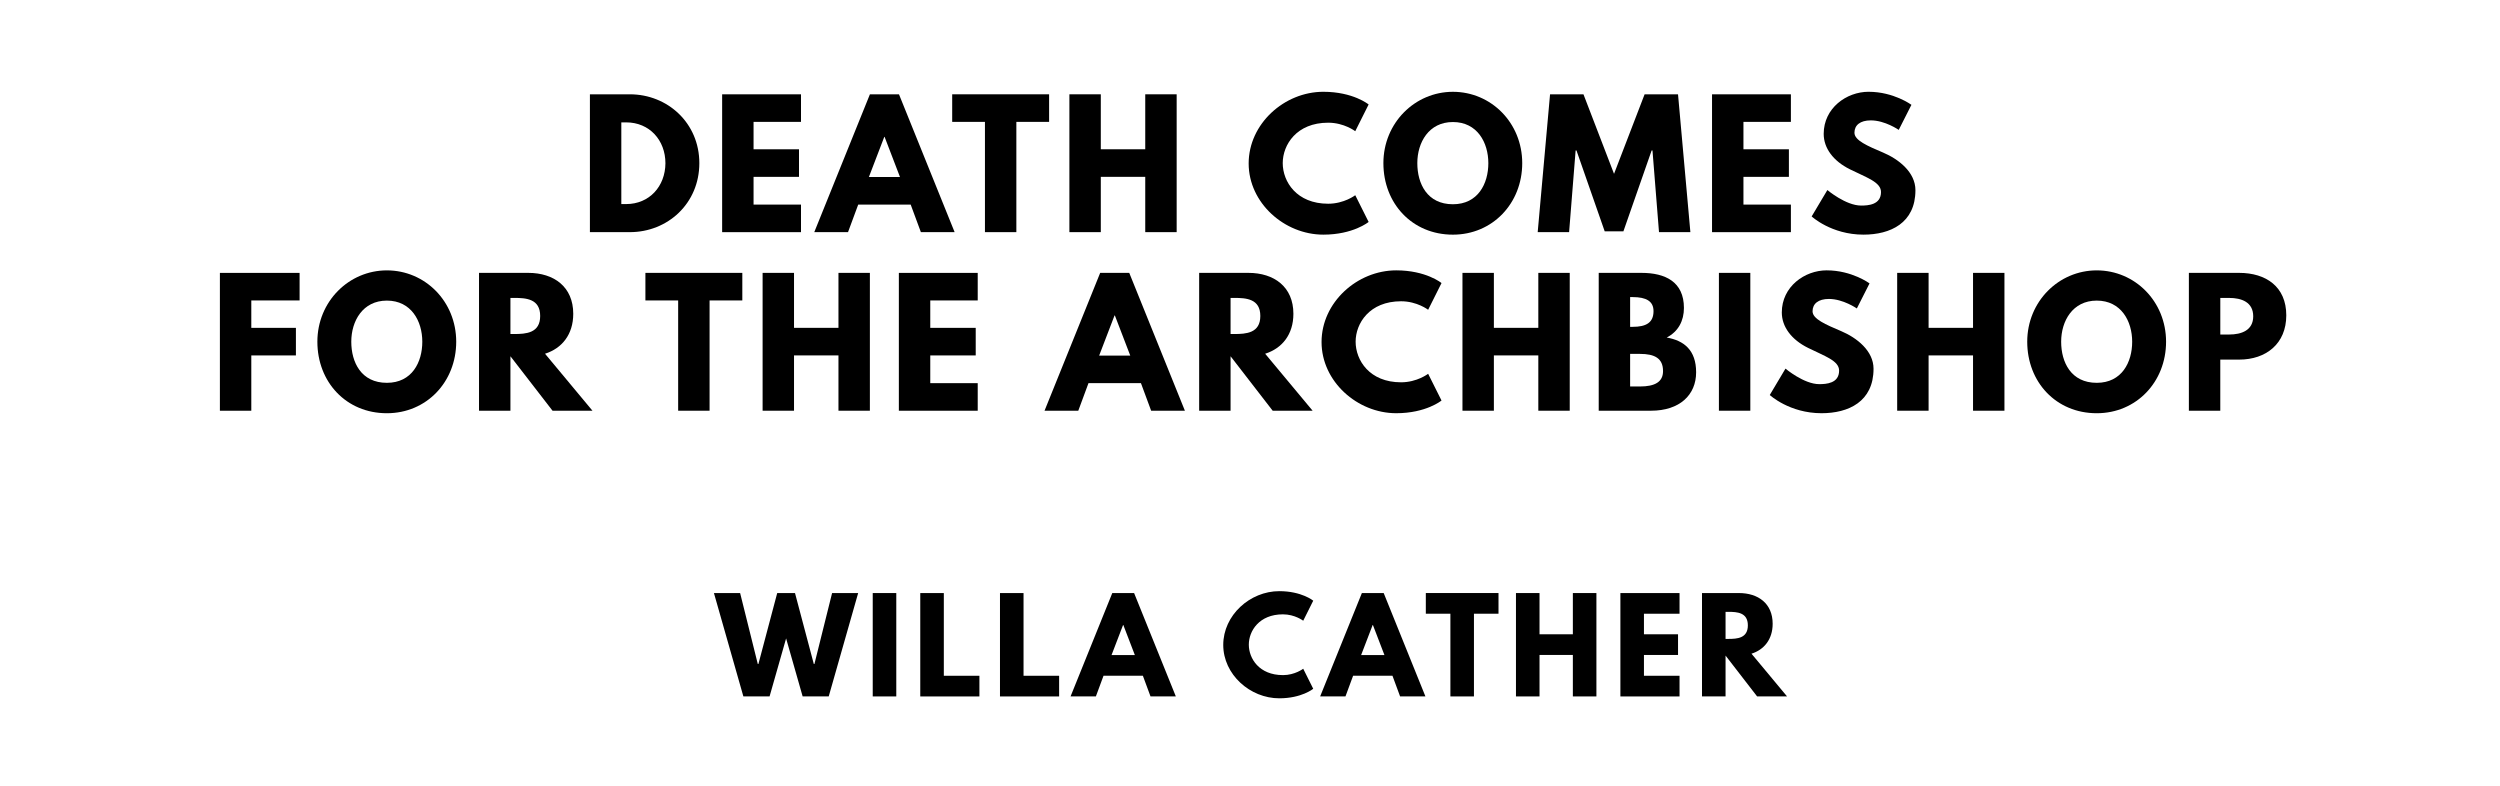
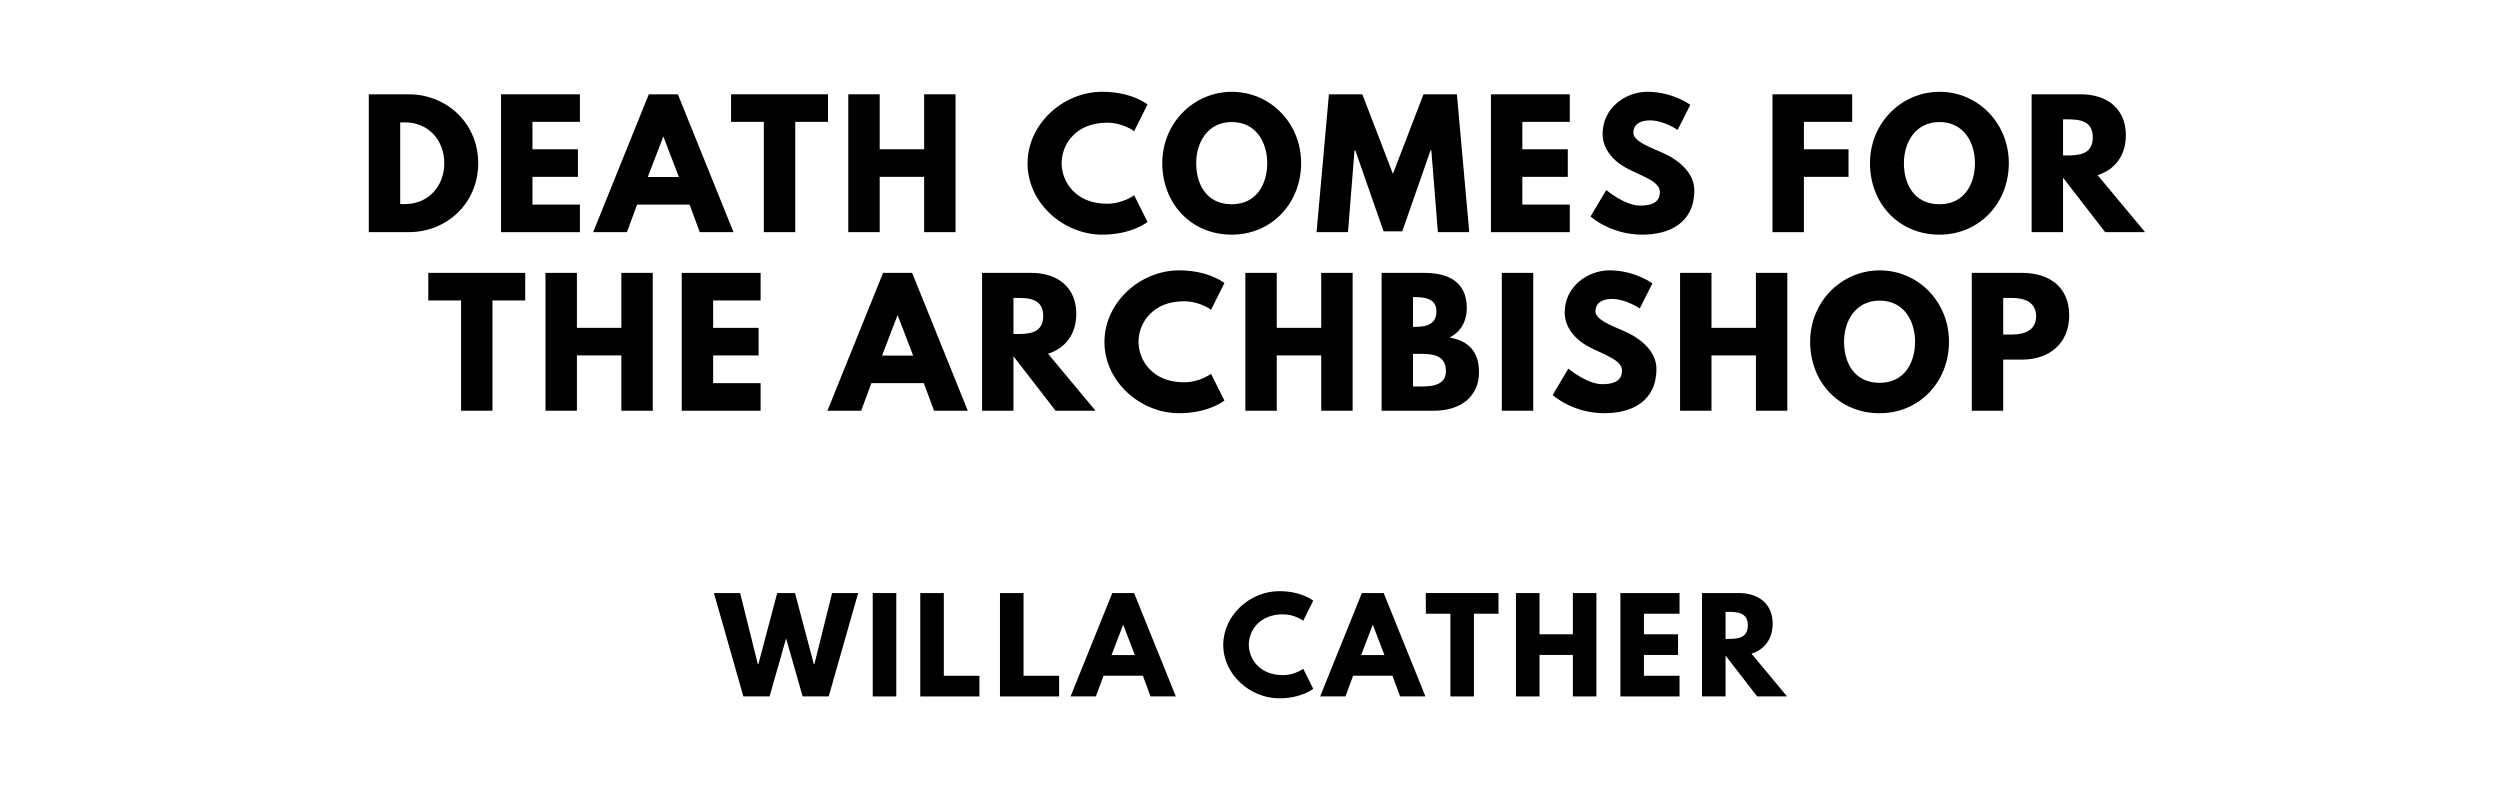
<svg xmlns="http://www.w3.org/2000/svg" version="1.1" viewBox="0 0 1400 440">
-   <g aria-label="DEATH COMES">
-     <path d="M330.35,52.81l22.36,0.00c21.15,0.00,38.92,16.09,38.92,38.55c0.00,22.55-17.68,38.64-38.92,38.64l-22.36,0.00l0.00-77.19z  M347.94,114.28l2.71,0.00c13.01,0.00,21.89-9.92,21.99-22.83c0.00-12.91-8.89-22.92-21.99-22.92l-2.71,0.00l0.00,45.75z" />
-     <path d="M448.56,52.81l0.00,15.44l-26.57,0.00l0.00,15.35l25.45,0.00l0.00,15.44l-25.45,0.00l0.00,15.53l26.57,0.00l0.00,15.44l-44.16,0.00l0.00-77.19l44.16,0.00z" />
-     <path d="M503.43,52.81l31.16,77.19l-18.90,0.00l-5.71-15.44l-29.38,0.00l-5.71,15.44l-18.90,0.00l31.16-77.19l16.28,0.00z  M503.99,99.12l-8.61-22.46l-0.19,0.00l-8.61,22.46l17.40,0.00z" />
-     <path d="M533.23,68.25l0.00-15.44l54.27,0.00l0.00,15.44l-18.34,0.00l0.00,61.75l-17.59,0.00l0.00-61.75l-18.34,0.00z" />
-     <path d="M616.45,99.03l0.00,30.97l-17.59,0.00l0.00-77.19l17.59,0.00l0.00,30.78l24.89,0.00l0.00-30.78l17.59,0.00l0.00,77.19l-17.59,0.00l0.00-30.97l-24.89,0.00z" />
-     <path d="M743.78,114.09c8.98,0.00,15.16-4.77,15.16-4.77l7.49,14.97s-8.61,7.11-25.36,7.11c-21.80,0.00-41.82-17.78-41.82-39.86c0.00-22.18,19.93-40.14,41.82-40.14c16.75,0.00,25.36,7.11,25.36,7.11l-7.49,14.97s-6.18-4.77-15.16-4.77c-17.68,0.00-25.45,12.35-25.45,22.64c0.00,10.39,7.77,22.74,25.45,22.74z" />
-     <path d="M774.70,91.36c0.00-22.55,17.68-39.95,38.92-39.95c21.43,0.00,38.83,17.40,38.83,39.95s-16.65,40.05-38.83,40.05c-22.83,0.00-38.92-17.50-38.92-40.05z  M793.70,91.36c0.00,11.51,5.52,23.02,19.93,23.02c14.04,0.00,19.84-11.51,19.84-23.02s-6.18-23.02-19.84-23.02c-13.57,0.00-19.93,11.51-19.93,23.02z" />
-     <path d="M929.04,130.00l-3.65-45.75l-0.47,0.00l-15.81,45.29l-10.48,0.00l-15.81-45.29l-0.47,0.00l-3.65,45.75l-17.59,0.00l6.92-77.19l18.71,0.00l17.12,44.54l17.12-44.54l18.71,0.00l6.92,77.19l-17.59,0.00z" />
-     <path d="M1002.90,52.81l0.00,15.44l-26.57,0.00l0.00,15.35l25.45,0.00l0.00,15.44l-25.45,0.00l0.00,15.53l26.57,0.00l0.00,15.44l-44.16,0.00l0.00-77.19l44.16,0.00z" />
-     <path d="M1046.45,51.40c14.04,0.00,23.95,7.30,23.95,7.30l-7.11,14.04s-7.67-5.33-15.63-5.33c-5.99,0.00-9.17,2.71-9.17,6.92c0.00,4.30,7.30,7.39,16.09,11.13c8.61,3.65,18.06,10.95,18.06,21.05c0.00,18.43-14.04,24.89-29.10,24.89c-18.06,0.00-29.01-10.20-29.01-10.20l8.80-14.78s10.29,8.70,18.90,8.70c3.84,0.00,11.13-0.37,11.13-7.58c0.00-5.61-8.23-8.14-17.40-12.73c-9.26-4.58-14.69-11.79-14.69-19.84c0.00-14.41,12.73-23.58,25.17-23.58z" />
+   <g aria-label="DEATH COMES FOR">
+     <path d="M206.52,52.81l22.36,0.00c21.15,0.00,38.92,16.09,38.92,38.55c0.00,22.55-17.68,38.64-38.92,38.64l-22.36,0.00l0.00-77.19z  M224.11,114.28l2.71,0.00c13.01,0.00,21.89-9.92,21.99-22.83c0.00-12.91-8.89-22.92-21.99-22.92l-2.71,0.00l0.00,45.75z" />
+     <path d="M324.74,52.81l0.00,15.44l-26.57,0.00l0.00,15.35l25.45,0.00l0.00,15.44l-25.45,0.00l0.00,15.53l26.57,0.00l0.00,15.44l-44.16,0.00l0.00-77.19l44.16,0.00z" />
+     <path d="M379.61,52.81l31.16,77.19l-18.90,0.00l-5.71-15.44l-29.38,0.00l-5.71,15.44l-18.90,0.00l31.16-77.19l16.28,0.00z  M380.17,99.12l-8.61-22.46l-0.19,0.00l-8.61,22.46l17.40,0.00z" />
+     <path d="M409.40,68.25l0.00-15.44l54.27,0.00l0.00,15.44l-18.34,0.00l0.00,61.75l-17.59,0.00l0.00-61.75l-18.34,0.00z" />
+     <path d="M492.63,99.03l0.00,30.97l-17.59,0.00l0.00-77.19l17.59,0.00l0.00,30.78l24.89,0.00l0.00-30.78l17.59,0.00l0.00,77.19l-17.59,0.00l0.00-30.97l-24.89,0.00z" />
+     <path d="M619.96,114.09c8.98,0.00,15.16-4.77,15.16-4.77l7.49,14.97s-8.61,7.11-25.36,7.11c-21.80,0.00-41.82-17.78-41.82-39.86c0.00-22.18,19.93-40.14,41.82-40.14c16.75,0.00,25.36,7.11,25.36,7.11l-7.49,14.97s-6.18-4.77-15.16-4.77c-17.68,0.00-25.45,12.35-25.45,22.64c0.00,10.39,7.77,22.74,25.45,22.74z" />
+     <path d="M650.88,91.36c0.00-22.55,17.68-39.95,38.92-39.95c21.43,0.00,38.83,17.40,38.83,39.95s-16.65,40.05-38.83,40.05c-22.83,0.00-38.92-17.50-38.92-40.05z  M669.87,91.36c0.00,11.51,5.52,23.02,19.93,23.02c14.04,0.00,19.84-11.51,19.84-23.02s-6.18-23.02-19.84-23.02c-13.57,0.00-19.93,11.51-19.93,23.02z" />
+     <path d="M805.21,130.00l-3.65-45.75l-0.47,0.00l-15.81,45.29l-10.48,0.00l-15.81-45.29l-0.47,0.00l-3.65,45.75l-17.59,0.00l6.92-77.19l18.71,0.00l17.12,44.54l17.12-44.54l18.71,0.00l6.92,77.19l-17.59,0.00z" />
+     <path d="M879.08,52.81l0.00,15.44l-26.57,0.00l0.00,15.35l25.45,0.00l0.00,15.44l-25.45,0.00l0.00,15.53l26.57,0.00l0.00,15.44l-44.16,0.00l0.00-77.19l44.16,0.00z" />
+     <path d="M922.63,51.40c14.04,0.00,23.95,7.30,23.95,7.30l-7.11,14.04s-7.67-5.33-15.63-5.33c-5.99,0.00-9.17,2.71-9.17,6.92c0.00,4.30,7.30,7.39,16.09,11.13c8.61,3.65,18.06,10.95,18.06,21.05c0.00,18.43-14.04,24.89-29.10,24.89c-18.06,0.00-29.01-10.20-29.01-10.20l8.80-14.78s10.29,8.70,18.90,8.70c3.84,0.00,11.13-0.37,11.13-7.58c0.00-5.61-8.23-8.14-17.40-12.73c-9.26-4.58-14.69-11.79-14.69-19.84c0.00-14.41,12.73-23.58,25.17-23.58z" />
+     <path d="M1037.23,52.81l0.00,15.44l-27.04,0.00l0.00,15.35l24.98,0.00l0.00,15.44l-24.98,0.00l0.00,30.97l-17.59,0.00l0.00-77.19l44.63,0.00z" />
+     <path d="M1047.19,91.36c0.00-22.55,17.68-39.95,38.92-39.95c21.43,0.00,38.83,17.40,38.83,39.95s-16.65,40.05-38.83,40.05c-22.83,0.00-38.92-17.50-38.92-40.05z  M1066.19,91.36c0.00,11.51,5.52,23.02,19.93,23.02c14.04,0.00,19.84-11.51,19.84-23.02s-6.18-23.02-19.84-23.02c-13.57,0.00-19.93,11.51-19.93,23.02z" />
+     <path d="M1137.71,52.81l27.60,0.00c14.32,0.00,25.17,7.77,25.17,22.92c0.00,11.60-6.36,19.37-15.81,22.36l26.57,31.91l-22.36,0.00l-23.58-30.50l0.00,30.50l-17.59,0.00l0.00-77.19z  M1155.30,87.05l2.06,0.00c6.64,0.00,14.60-0.47,14.60-10.11s-7.95-10.11-14.60-10.11l-2.06,0.00l0.00,20.21z" />
  </g>
-   <g aria-label="FOR THE ARCHBISHOP">
-     <path d="M167.77,152.81l0.00,15.44l-27.04,0.00l0.00,15.35l24.98,0.00l0.00,15.44l-24.98,0.00l0.00,30.97l-17.59,0.00l0.00-77.19l44.63,0.00z" />
-     <path d="M177.73,191.36c0.00-22.55,17.68-39.95,38.92-39.95c21.43,0.00,38.83,17.40,38.83,39.95s-16.65,40.05-38.83,40.05c-22.83,0.00-38.92-17.50-38.92-40.05z  M196.72,191.36c0.00,11.51,5.52,23.02,19.93,23.02c14.04,0.00,19.84-11.51,19.84-23.02s-6.18-23.02-19.84-23.02c-13.57,0.00-19.93,11.51-19.93,23.02z" />
-     <path d="M268.25,152.81l27.60,0.00c14.32,0.00,25.17,7.77,25.17,22.92c0.00,11.60-6.36,19.37-15.81,22.36l26.57,31.91l-22.36,0.00l-23.58-30.50l0.00,30.50l-17.59,0.00l0.00-77.19z  M285.84,187.05l2.06,0.00c6.64,0.00,14.60-0.47,14.60-10.11s-7.95-10.11-14.60-10.11l-2.06,0.00l0.00,20.21z" />
-     <path d="M361.43,168.25l0.00-15.44l54.27,0.00l0.00,15.44l-18.34,0.00l0.00,61.75l-17.59,0.00l0.00-61.75l-18.34,0.00z" />
-     <path d="M444.65,199.03l0.00,30.97l-17.59,0.00l0.00-77.19l17.59,0.00l0.00,30.78l24.89,0.00l0.00-30.78l17.59,0.00l0.00,77.19l-17.59,0.00l0.00-30.97l-24.89,0.00z" />
-     <path d="M547.52,152.81l0.00,15.44l-26.57,0.00l0.00,15.35l25.45,0.00l0.00,15.44l-25.45,0.00l0.00,15.53l26.57,0.00l0.00,15.44l-44.16,0.00l0.00-77.19l44.16,0.00z" />
-     <path d="M632.38,152.81l31.16,77.19l-18.90,0.00l-5.71-15.44l-29.38,0.00l-5.71,15.44l-18.90,0.00l31.16-77.19l16.28,0.00z  M632.94,199.12l-8.61-22.46l-0.19,0.00l-8.61,22.46l17.40,0.00z" />
-     <path d="M671.53,152.81l27.60,0.00c14.32,0.00,25.17,7.77,25.17,22.92c0.00,11.60-6.36,19.37-15.81,22.36l26.57,31.91l-22.36,0.00l-23.58-30.50l0.00,30.50l-17.59,0.00l0.00-77.19z  M689.12,187.05l2.06,0.00c6.64,0.00,14.60-0.47,14.60-10.11s-7.95-10.11-14.60-10.11l-2.06,0.00l0.00,20.21z" />
-     <path d="M784.60,214.09c8.98,0.00,15.16-4.77,15.16-4.77l7.49,14.97s-8.61,7.11-25.36,7.11c-21.80,0.00-41.82-17.78-41.82-39.86c0.00-22.18,19.93-40.14,41.82-40.14c16.75,0.00,25.36,7.11,25.36,7.11l-7.49,14.97s-6.18-4.77-15.16-4.77c-17.68,0.00-25.45,12.35-25.45,22.64c0.00,10.39,7.77,22.74,25.45,22.74z" />
-     <path d="M836.57,199.03l0.00,30.97l-17.59,0.00l0.00-77.19l17.59,0.00l0.00,30.78l24.89,0.00l0.00-30.78l17.59,0.00l0.00,77.19l-17.59,0.00l0.00-30.97l-24.89,0.00z" />
-     <path d="M895.28,152.81l23.95,0.00c13.29,0.00,23.77,4.96,23.77,19.65c0.00,7.11-3.09,13.19-9.64,16.56c9.64,1.68,16.47,7.02,16.47,19.46c0.00,12.73-9.26,21.52-25.26,21.52l-29.29,0.00l0.00-77.19z  M912.87,183.03l1.40,0.00c7.58,0.00,11.70-2.34,11.70-8.80c0.00-5.52-4.02-7.86-11.70-7.86l-1.40,0.00l0.00,16.65z  M912.87,216.43l5.52,0.00c8.33,0.00,12.91-2.53,12.91-8.61c0.00-7.11-4.58-9.64-12.91-9.64l-5.52,0.00l0.00,18.25z" />
-     <path d="M980.18,152.81l0.00,77.19l-17.59,0.00l0.00-77.19l17.59,0.00z" />
-     <path d="M1022.99,151.40c14.04,0.00,23.95,7.30,23.95,7.30l-7.11,14.04s-7.67-5.33-15.63-5.33c-5.99,0.00-9.17,2.71-9.17,6.92c0.00,4.30,7.30,7.39,16.09,11.13c8.61,3.65,18.06,10.95,18.06,21.05c0.00,18.43-14.04,24.89-29.10,24.89c-18.06,0.00-29.01-10.20-29.01-10.20l8.80-14.78s10.29,8.70,18.90,8.70c3.84,0.00,11.13-0.37,11.13-7.58c0.00-5.61-8.23-8.14-17.40-12.73c-9.26-4.58-14.69-11.79-14.69-19.84c0.00-14.41,12.73-23.58,25.17-23.58z" />
-     <path d="M1080.01,199.03l0.00,30.97l-17.59,0.00l0.00-77.19l17.59,0.00l0.00,30.78l24.89,0.00l0.00-30.78l17.59,0.00l0.00,77.19l-17.59,0.00l0.00-30.97l-24.89,0.00z" />
-     <path d="M1135.25,191.36c0.00-22.55,17.68-39.95,38.92-39.95c21.43,0.00,38.83,17.40,38.83,39.95s-16.65,40.05-38.83,40.05c-22.83,0.00-38.92-17.50-38.92-40.05z  M1154.25,191.36c0.00,11.51,5.52,23.02,19.93,23.02c14.04,0.00,19.84-11.51,19.84-23.02s-6.18-23.02-19.84-23.02c-13.57,0.00-19.93,11.51-19.93,23.02z" />
-     <path d="M1225.77,152.81l28.16,0.00c15.06,0.00,26.39,7.77,26.39,23.77c0.00,15.91-11.32,24.80-26.39,24.80l-10.57,0.00l0.00,28.63l-17.59,0.00l0.00-77.19z  M1243.37,187.33l4.96,0.00c6.92,0.00,13.47-2.34,13.47-10.20c0.00-7.95-6.55-10.29-13.47-10.29l-4.96,0.00l0.00,20.49z" />
+   <g aria-label="THE ARCHBISHOP">
+     <path d="M239.85,168.25l0.00-15.44l54.27,0.00l0.00,15.44l-18.34,0.00l0.00,61.75l-17.59,0.00l0.00-61.75l-18.34,0.00z" />
+     <path d="M323.07,199.03l0.00,30.97l-17.59,0.00l0.00-77.19l17.59,0.00l0.00,30.78l24.89,0.00l0.00-30.78l17.59,0.00l0.00,77.19l-17.59,0.00l0.00-30.97l-24.89,0.00z" />
+     <path d="M425.94,152.81l0.00,15.44l-26.57,0.00l0.00,15.35l25.45,0.00l0.00,15.44l-25.45,0.00l0.00,15.53l26.57,0.00l0.00,15.44l-44.16,0.00l0.00-77.19l44.16,0.00z" />
+     <path d="M510.80,152.81l31.16,77.19l-18.90,0.00l-5.71-15.44l-29.38,0.00l-5.71,15.44l-18.90,0.00l31.16-77.19l16.28,0.00z  M511.36,199.12l-8.61-22.46l-0.19,0.00l-8.61,22.46l17.40,0.00z" />
+     <path d="M549.95,152.81l27.60,0.00c14.32,0.00,25.17,7.77,25.17,22.92c0.00,11.60-6.36,19.37-15.81,22.36l26.57,31.91l-22.36,0.00l-23.58-30.50l0.00,30.50l-17.59,0.00l0.00-77.19z  M567.54,187.05l2.06,0.00c6.64,0.00,14.60-0.47,14.60-10.11s-7.95-10.11-14.60-10.11l-2.06,0.00l0.00,20.21z" />
+     <path d="M663.02,214.09c8.98,0.00,15.16-4.77,15.16-4.77l7.49,14.97s-8.61,7.11-25.36,7.11c-21.80,0.00-41.82-17.78-41.82-39.86c0.00-22.18,19.93-40.14,41.82-40.14c16.75,0.00,25.36,7.11,25.36,7.11l-7.49,14.97s-6.18-4.77-15.16-4.77c-17.68,0.00-25.45,12.35-25.45,22.64c0.00,10.39,7.77,22.74,25.45,22.74z" />
+     <path d="M714.99,199.03l0.00,30.97l-17.59,0.00l0.00-77.19l17.59,0.00l0.00,30.78l24.89,0.00l0.00-30.78l17.59,0.00l0.00,77.19l-17.59,0.00l0.00-30.97l-24.89,0.00z" />
+     <path d="M773.70,152.81l23.95,0.00c13.29,0.00,23.77,4.96,23.77,19.65c0.00,7.11-3.09,13.19-9.64,16.56c9.64,1.68,16.47,7.02,16.47,19.46c0.00,12.73-9.26,21.52-25.26,21.52l-29.29,0.00l0.00-77.19z  M791.29,183.03l1.40,0.00c7.58,0.00,11.70-2.34,11.70-8.80c0.00-5.52-4.02-7.86-11.70-7.86l-1.40,0.00l0.00,16.65z  M791.29,216.43l5.52,0.00c8.33,0.00,12.91-2.53,12.91-8.61c0.00-7.11-4.58-9.64-12.91-9.64l-5.52,0.00l0.00,18.25z" />
+     <path d="M858.61,152.81l0.00,77.19l-17.59,0.00l0.00-77.19l17.59,0.00z" />
+     <path d="M901.41,151.40c14.04,0.00,23.95,7.30,23.95,7.30l-7.11,14.04s-7.67-5.33-15.63-5.33c-5.99,0.00-9.17,2.71-9.17,6.92c0.00,4.30,7.30,7.39,16.09,11.13c8.61,3.65,18.06,10.95,18.06,21.05c0.00,18.43-14.04,24.89-29.10,24.89c-18.06,0.00-29.01-10.20-29.01-10.20l8.80-14.78s10.29,8.70,18.90,8.70c3.84,0.00,11.13-0.37,11.13-7.58c0.00-5.61-8.23-8.14-17.40-12.73c-9.26-4.58-14.69-11.79-14.69-19.84c0.00-14.41,12.73-23.58,25.17-23.58z" />
+     <path d="M958.43,199.03l0.00,30.97l-17.59,0.00l0.00-77.19l17.59,0.00l0.00,30.78l24.89,0.00l0.00-30.78l17.59,0.00l0.00,77.19l-17.59,0.00l0.00-30.97l-24.89,0.00z" />
+     <path d="M1013.68,191.36c0.00-22.55,17.68-39.95,38.92-39.95c21.43,0.00,38.83,17.40,38.83,39.95s-16.65,40.05-38.83,40.05c-22.83,0.00-38.92-17.50-38.92-40.05z  M1032.67,191.36c0.00,11.51,5.52,23.02,19.93,23.02c14.04,0.00,19.84-11.51,19.84-23.02s-6.18-23.02-19.84-23.02c-13.57,0.00-19.93,11.51-19.93,23.02z" />
+     <path d="M1104.20,152.81l28.16,0.00c15.06,0.00,26.39,7.77,26.39,23.77c0.00,15.91-11.32,24.80-26.39,24.80l-10.57,0.00l0.00,28.63l-17.59,0.00l0.00-77.19z  M1121.79,187.33l4.96,0.00c6.92,0.00,13.47-2.34,13.47-10.20c0.00-7.95-6.55-10.29-13.47-10.29l-4.96,0.00l0.00,20.49z" />
  </g>
  <g aria-label="WILLA CATHER">
    <path d="M449.48,390.00l-9.26-32.49l-9.26,32.49l-14.67,0.00l-16.49-57.89l14.67,0.00l9.89,39.72l0.35,0.00l10.53-39.72l9.96,0.00l10.53,39.72l0.35,0.00l9.89-39.72l14.60,0.00l-16.49,57.89l-14.60,0.00z" />
    <path d="M501.92,332.11l0.00,57.89l-13.19,0.00l0.00-57.89l13.19,0.00z" />
    <path d="M528.54,332.11l0.00,46.32l19.93,0.00l0.00,11.58l-33.12,0.00l0.00-57.89l13.19,0.00z" />
    <path d="M573.18,332.11l0.00,46.32l19.93,0.00l0.00,11.58l-33.12,0.00l0.00-57.89l13.19,0.00z" />
    <path d="M635.10,332.11l23.37,57.89l-14.18,0.00l-4.28-11.58l-22.04,0.00l-4.28,11.58l-14.18,0.00l23.37-57.89l12.21,0.00z  M635.52,366.84l-6.46-16.84l-0.14,0.00l-6.46,16.84l13.05,0.00z" />
    <path d="M718.43,378.07c6.74,0.00,11.37-3.58,11.37-3.58l5.61,11.23s-6.46,5.33-19.02,5.33c-16.35,0.00-31.37-13.33-31.37-29.89c0.00-16.63,14.95-30.11,31.37-30.11c12.56,0.00,19.02,5.33,19.02,5.33l-5.61,11.23s-4.63-3.58-11.37-3.58c-13.26,0.00-19.09,9.26-19.09,16.98c0.00,7.79,5.82,17.05,19.09,17.05z" />
    <path d="M774.87,332.11l23.37,57.89l-14.18,0.00l-4.28-11.58l-22.04,0.00l-4.28,11.58l-14.18,0.00l23.37-57.89l12.21,0.00z  M775.29,366.84l-6.46-16.84l-0.14,0.00l-6.46,16.84l13.05,0.00z" />
    <path d="M798.46,343.68l0.00-11.58l40.70,0.00l0.00,11.58l-13.75,0.00l0.00,46.32l-13.19,0.00l0.00-46.32l-13.75,0.00z" />
    <path d="M862.13,366.77l0.00,23.23l-13.19,0.00l0.00-57.89l13.19,0.00l0.00,23.09l18.67,0.00l0.00-23.09l13.19,0.00l0.00,57.89l-13.19,0.00l0.00-23.23l-18.67,0.00z" />
    <path d="M940.54,332.11l0.00,11.58l-19.93,0.00l0.00,11.51l19.09,0.00l0.00,11.58l-19.09,0.00l0.00,11.65l19.93,0.00l0.00,11.58l-33.12,0.00l0.00-57.89l33.12,0.00z" />
    <path d="M953.11,332.11l20.70,0.00c10.74,0.00,18.88,5.82,18.88,17.19c0.00,8.70-4.77,14.53-11.86,16.77l19.93,23.93l-16.77,0.00l-17.68-22.88l0.00,22.88l-13.19,0.00l0.00-57.89z  M966.31,357.79l1.54,0.00c4.98,0.00,10.95-0.35,10.95-7.58s-5.96-7.58-10.95-7.58l-1.54,0.00l0.00,15.16z" />
  </g>
</svg>
